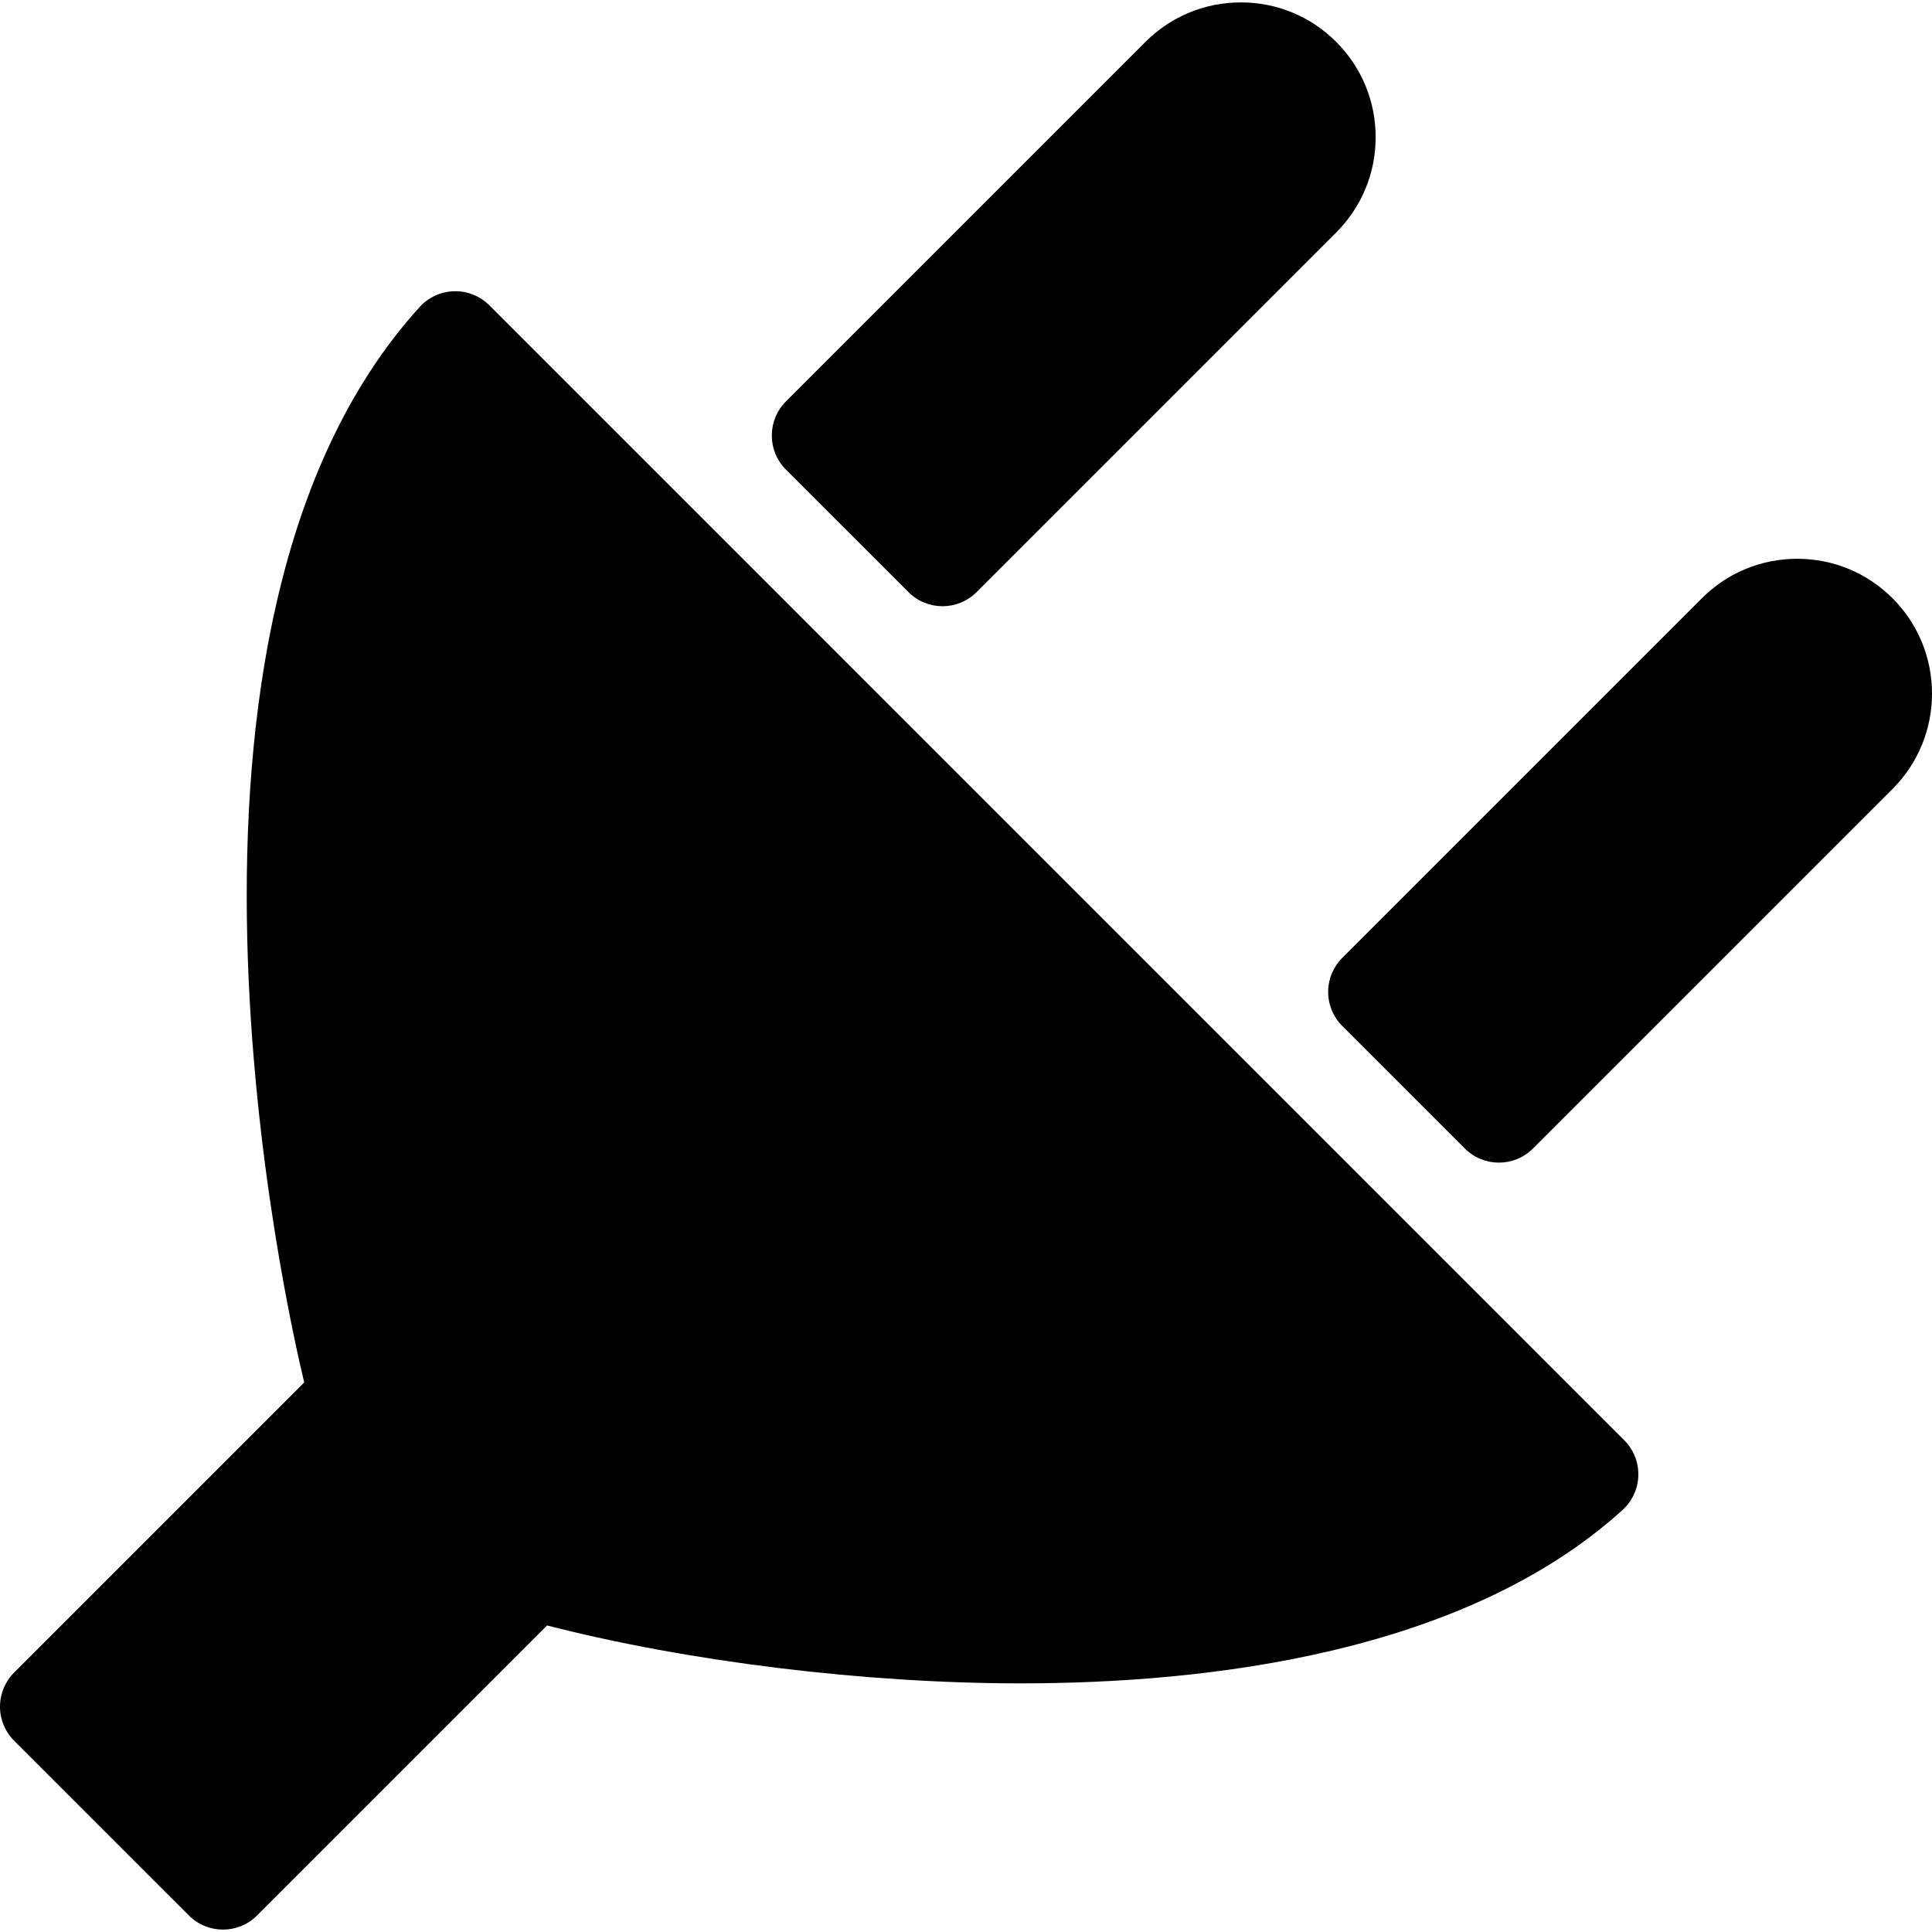
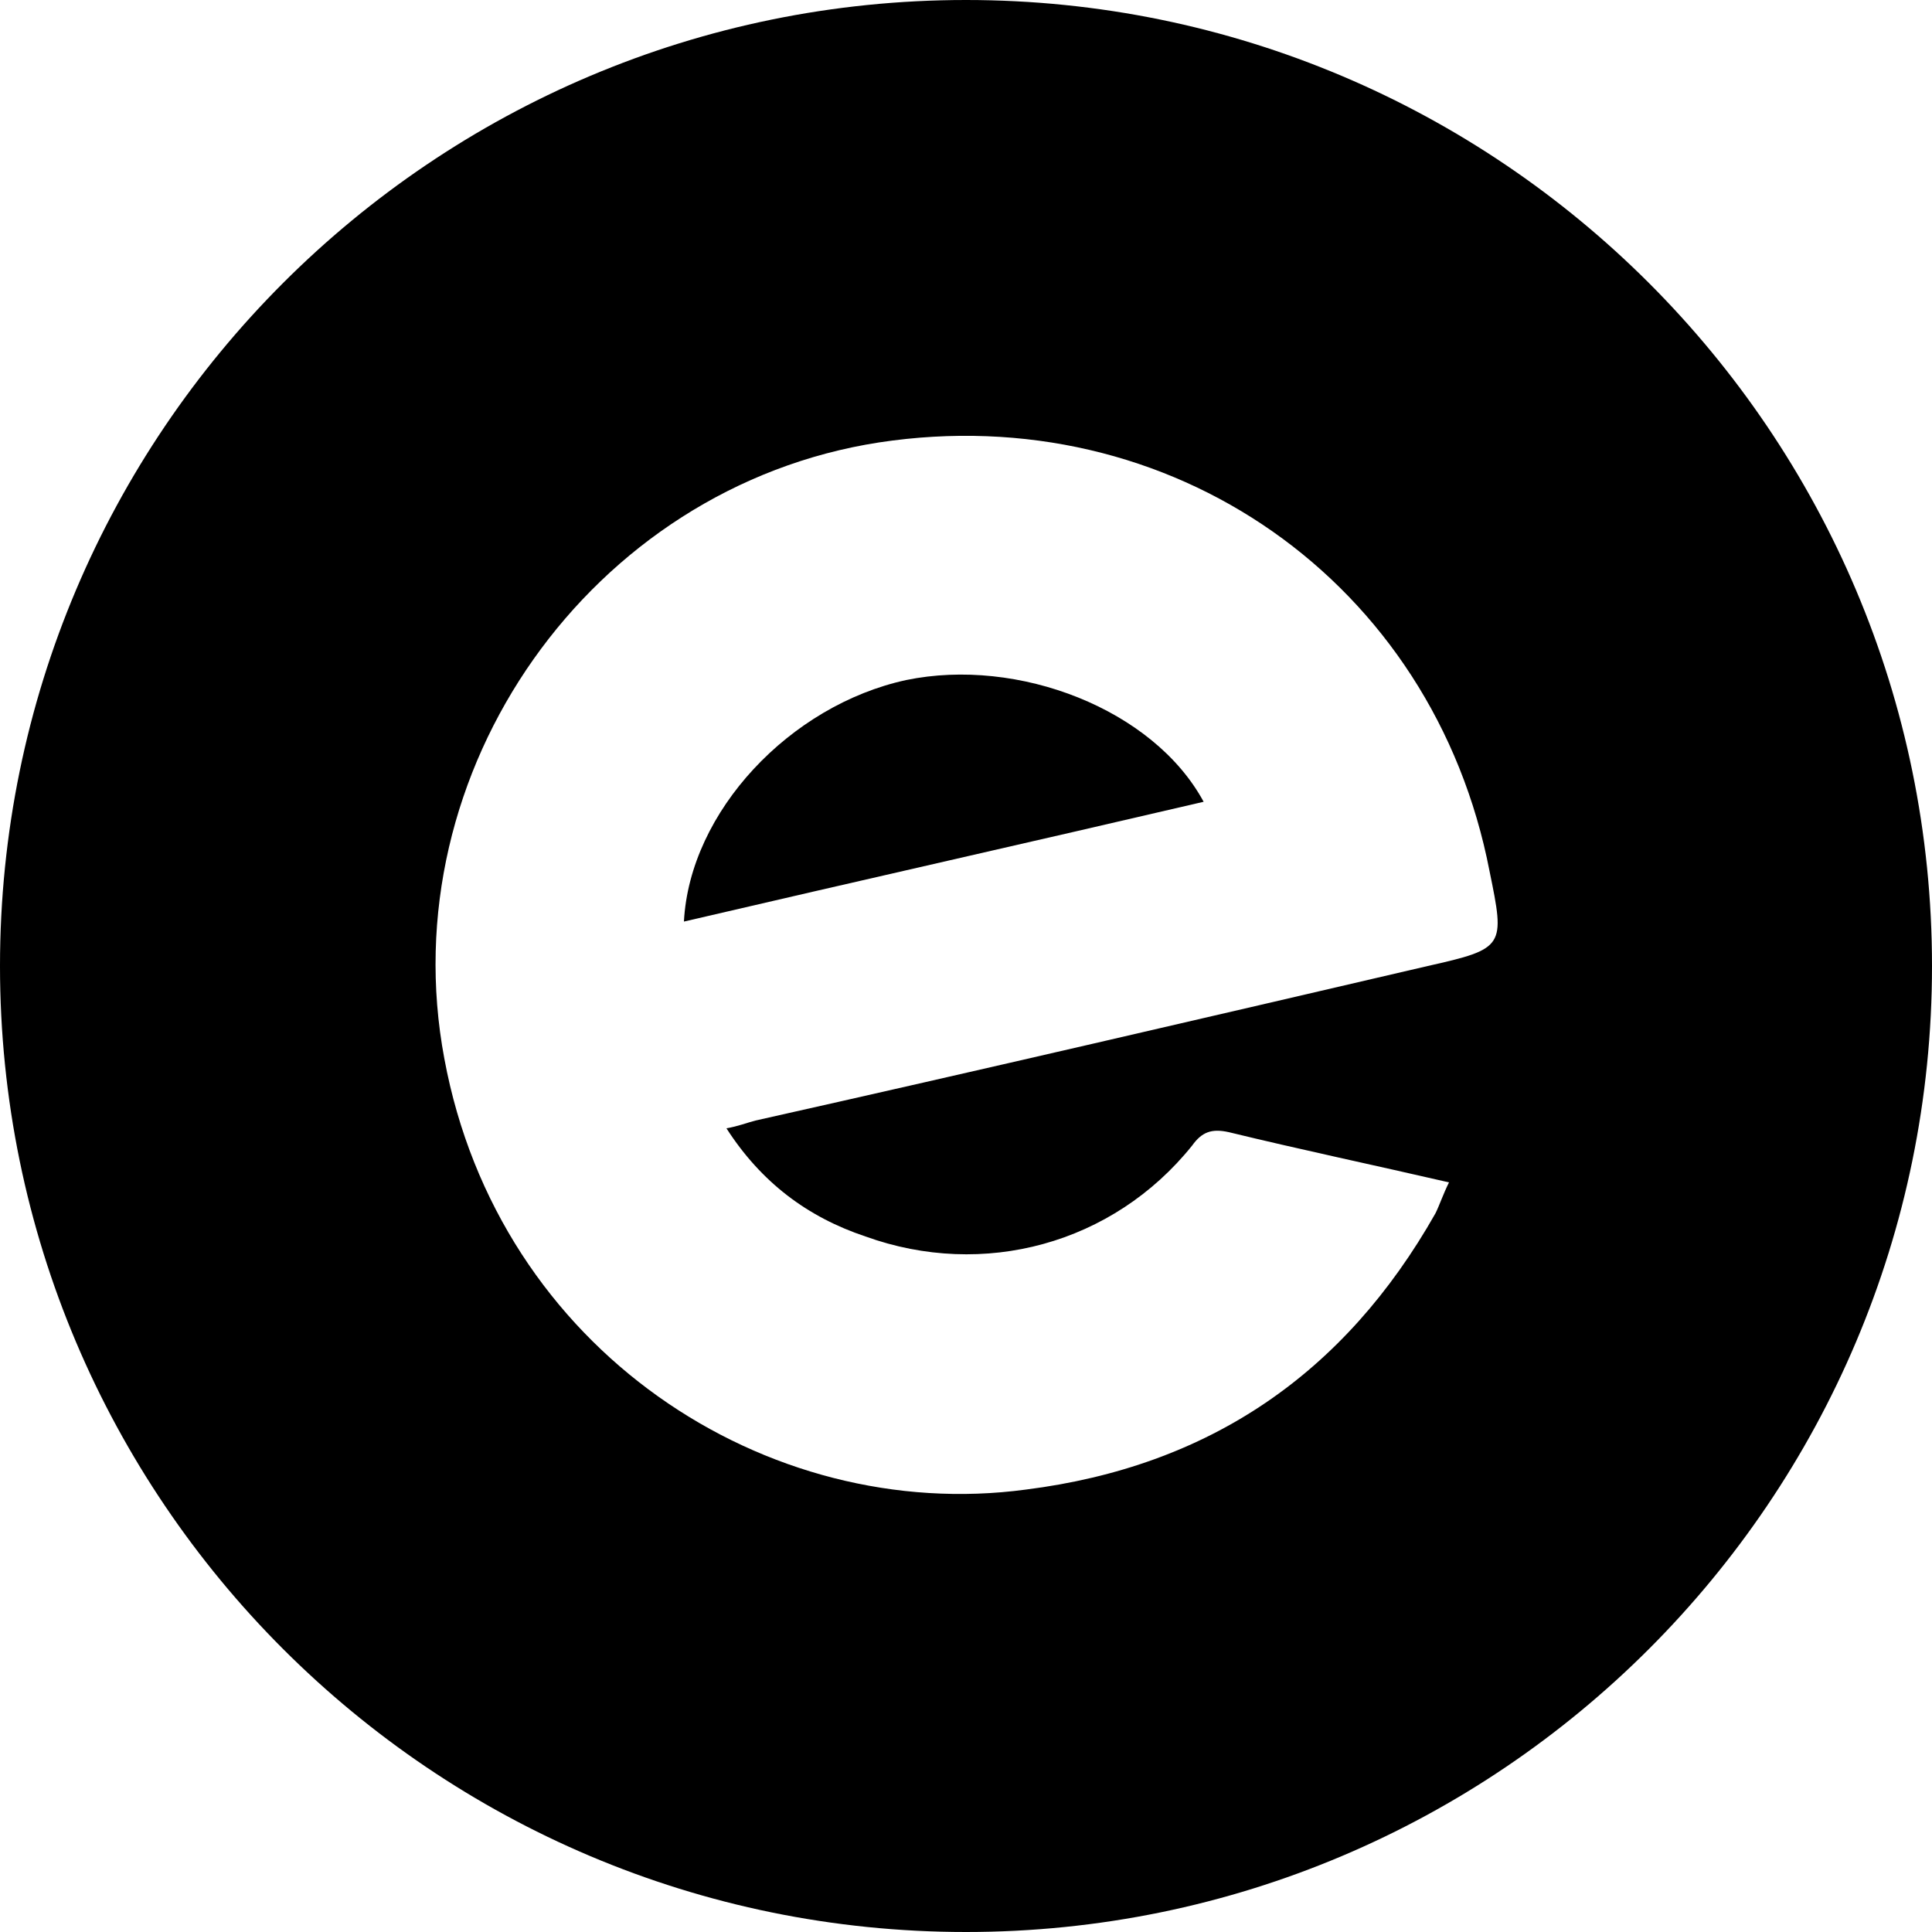
- <svg xmlns="http://www.w3.org/2000/svg" version="1.1" id="Capa_1" x="0px" y="0px" width="99.012px" height="99.012px" viewBox="0 0 99.012 99.012" style="enable-background:new 0 0 99.012 99.012;" xml:space="preserve">
+ <svg xmlns="http://www.w3.org/2000/svg" version="1.1" id="Layer_1" x="0px" y="0px" viewBox="0 0 100 100" style="enable-background:new 0 0 100 100;" xml:space="preserve">
  <g>
-     <g>
-       <path d="M25.08,15.648c-0.478-0.478-1.135-0.742-1.805-0.723c-0.675,0.017-1.314,0.309-1.768,0.808    c-14.829,16.325-6.762,51.623-5.916,55.115L0.723,85.717C0.26,86.18,0,86.808,0,87.463c0,0.654,0.26,1.283,0.723,1.746    l8.958,8.957c0.482,0.48,1.114,0.723,1.746,0.723c0.631,0,1.264-0.24,1.745-0.723l14.865-14.864    c7.237,1.859,16.289,2.968,24.28,2.968c9.599,0,22.739-1.543,30.836-8.886c0.5-0.454,0.793-1.093,0.809-1.769    c0.018-0.676-0.245-1.328-0.723-1.805L25.08,15.648z" />
-       <path d="M46.557,30.345c0.482,0.482,1.114,0.723,1.746,0.723c0.632,0,1.264-0.241,1.746-0.724l18.428-18.428    c1.305-1.305,2.023-3.04,2.023-4.885c0-1.846-0.719-3.582-2.023-4.886c-1.305-1.305-3.039-2.022-4.885-2.022    c-1.845,0-3.581,0.718-4.887,2.022L40.277,20.574c-0.964,0.964-0.964,2.527,0,3.492L46.557,30.345z" />
-       <path d="M96.99,30.661c-1.305-1.305-3.039-2.024-4.885-2.024c-1.847,0-3.582,0.718-4.886,2.023L68.79,49.089    c-0.464,0.463-0.724,1.091-0.724,1.746s0.26,1.282,0.724,1.746l6.28,6.278c0.481,0.482,1.113,0.724,1.746,0.724    c0.631,0,1.264-0.241,1.746-0.724l18.43-18.429C99.686,37.735,99.686,33.353,96.99,30.661z" />
-     </g>
+     <path d="M46.9,35.2c-6,1.3-11.2,6.8-11.5,12.5c9-2.1,17.9-4.1,26.9-6.2C59.7,36.7,52.7,34,46.9,35.2z" />
+     <path d="M50,0C22.4,0,0,22.4,0,50s22.4,50,50,50s50-22.4,50-50S77.6,0,50,0z M73.9,50c-11.6,2.7-23.2,5.4-34.8,8   c-0.4,0.1-0.9,0.3-1.5,0.4c1.8,2.8,4.2,4.6,7.2,5.6c6.1,2.2,12.8,0.4,16.9-4.7c0.5-0.7,1-0.9,1.9-0.7c3.7,0.9,7.5,1.7,11.4,2.6   c-0.3,0.6-0.5,1.2-0.7,1.6c-4.7,8.3-11.7,13.1-21.2,14.3C39.7,78.9,25.8,69.9,23,54.8c-2.8-14.9,7.6-29.6,22.5-31.9   c15.1-2.3,28.7,7.2,31.6,22.2C77.9,49,77.9,49.1,73.9,50z" />
  </g>
-   <g>
- </g>
-   <g>
- </g>
-   <g>
- </g>
-   <g>
- </g>
-   <g>
- </g>
-   <g>
- </g>
-   <g>
- </g>
-   <g>
- </g>
-   <g>
- </g>
-   <g>
- </g>
-   <g>
- </g>
-   <g>
- </g>
-   <g>
- </g>
-   <g>
- </g>
-   <g>
- </g>
</svg>
